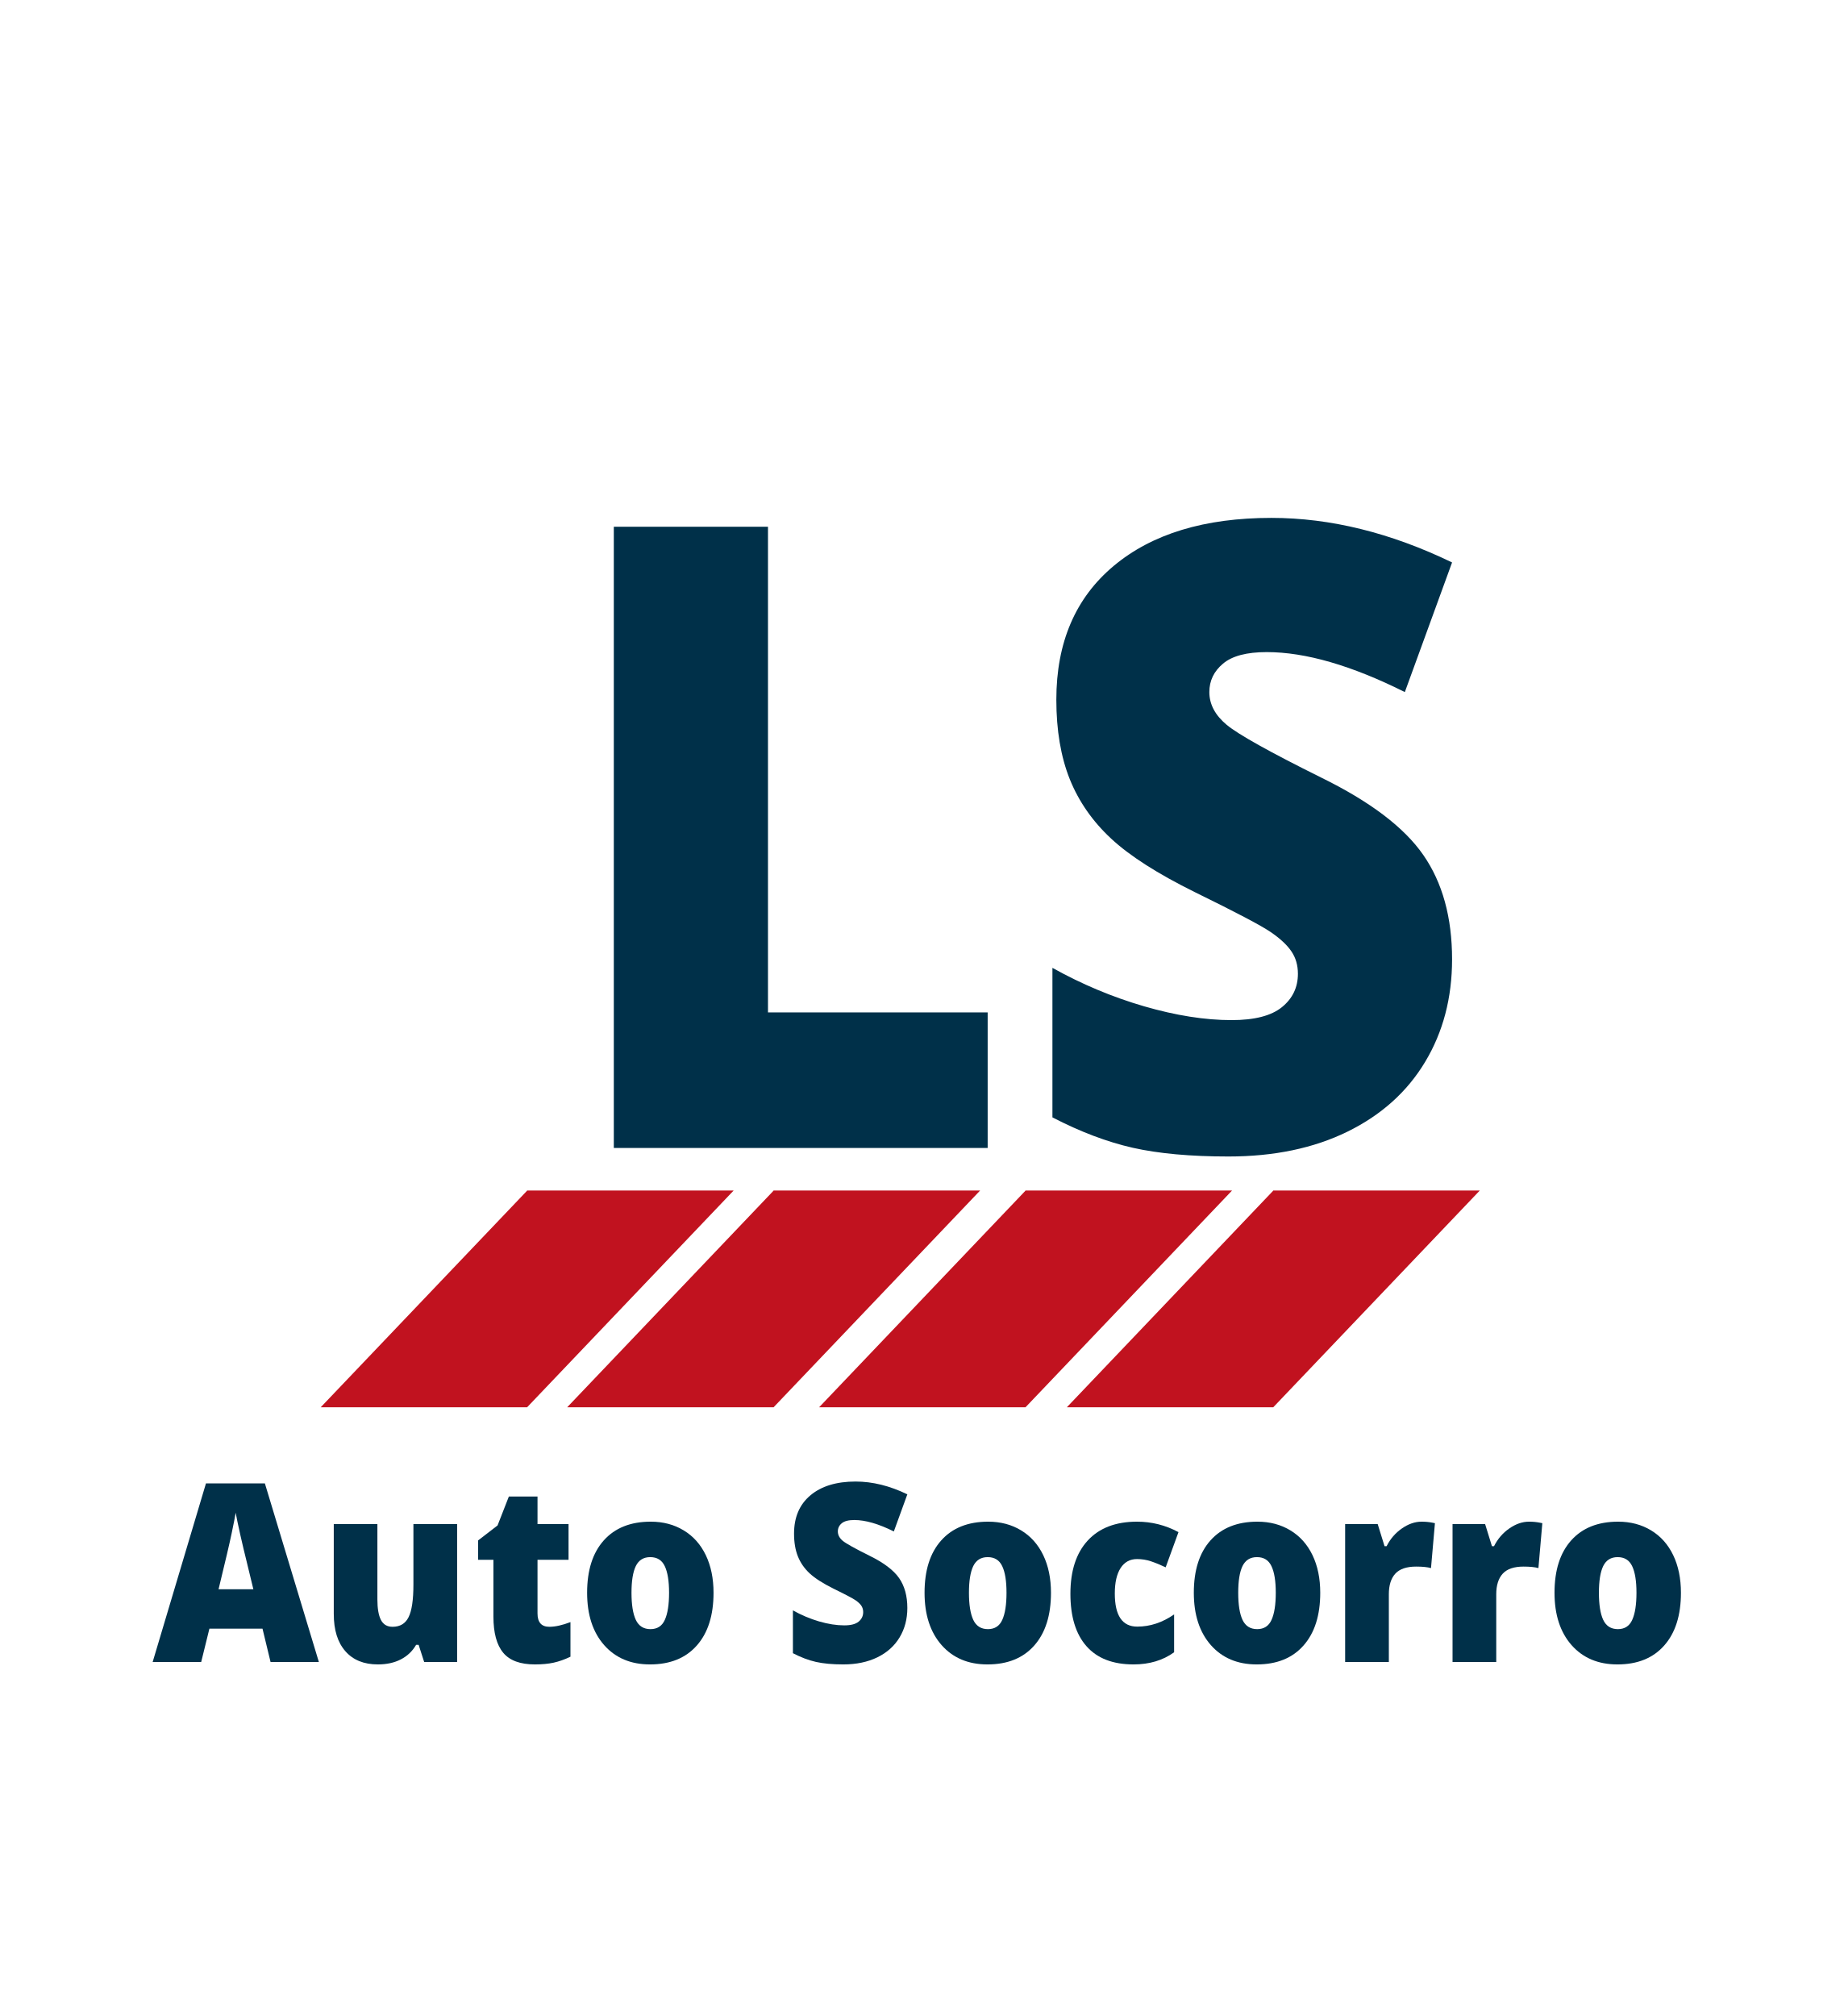
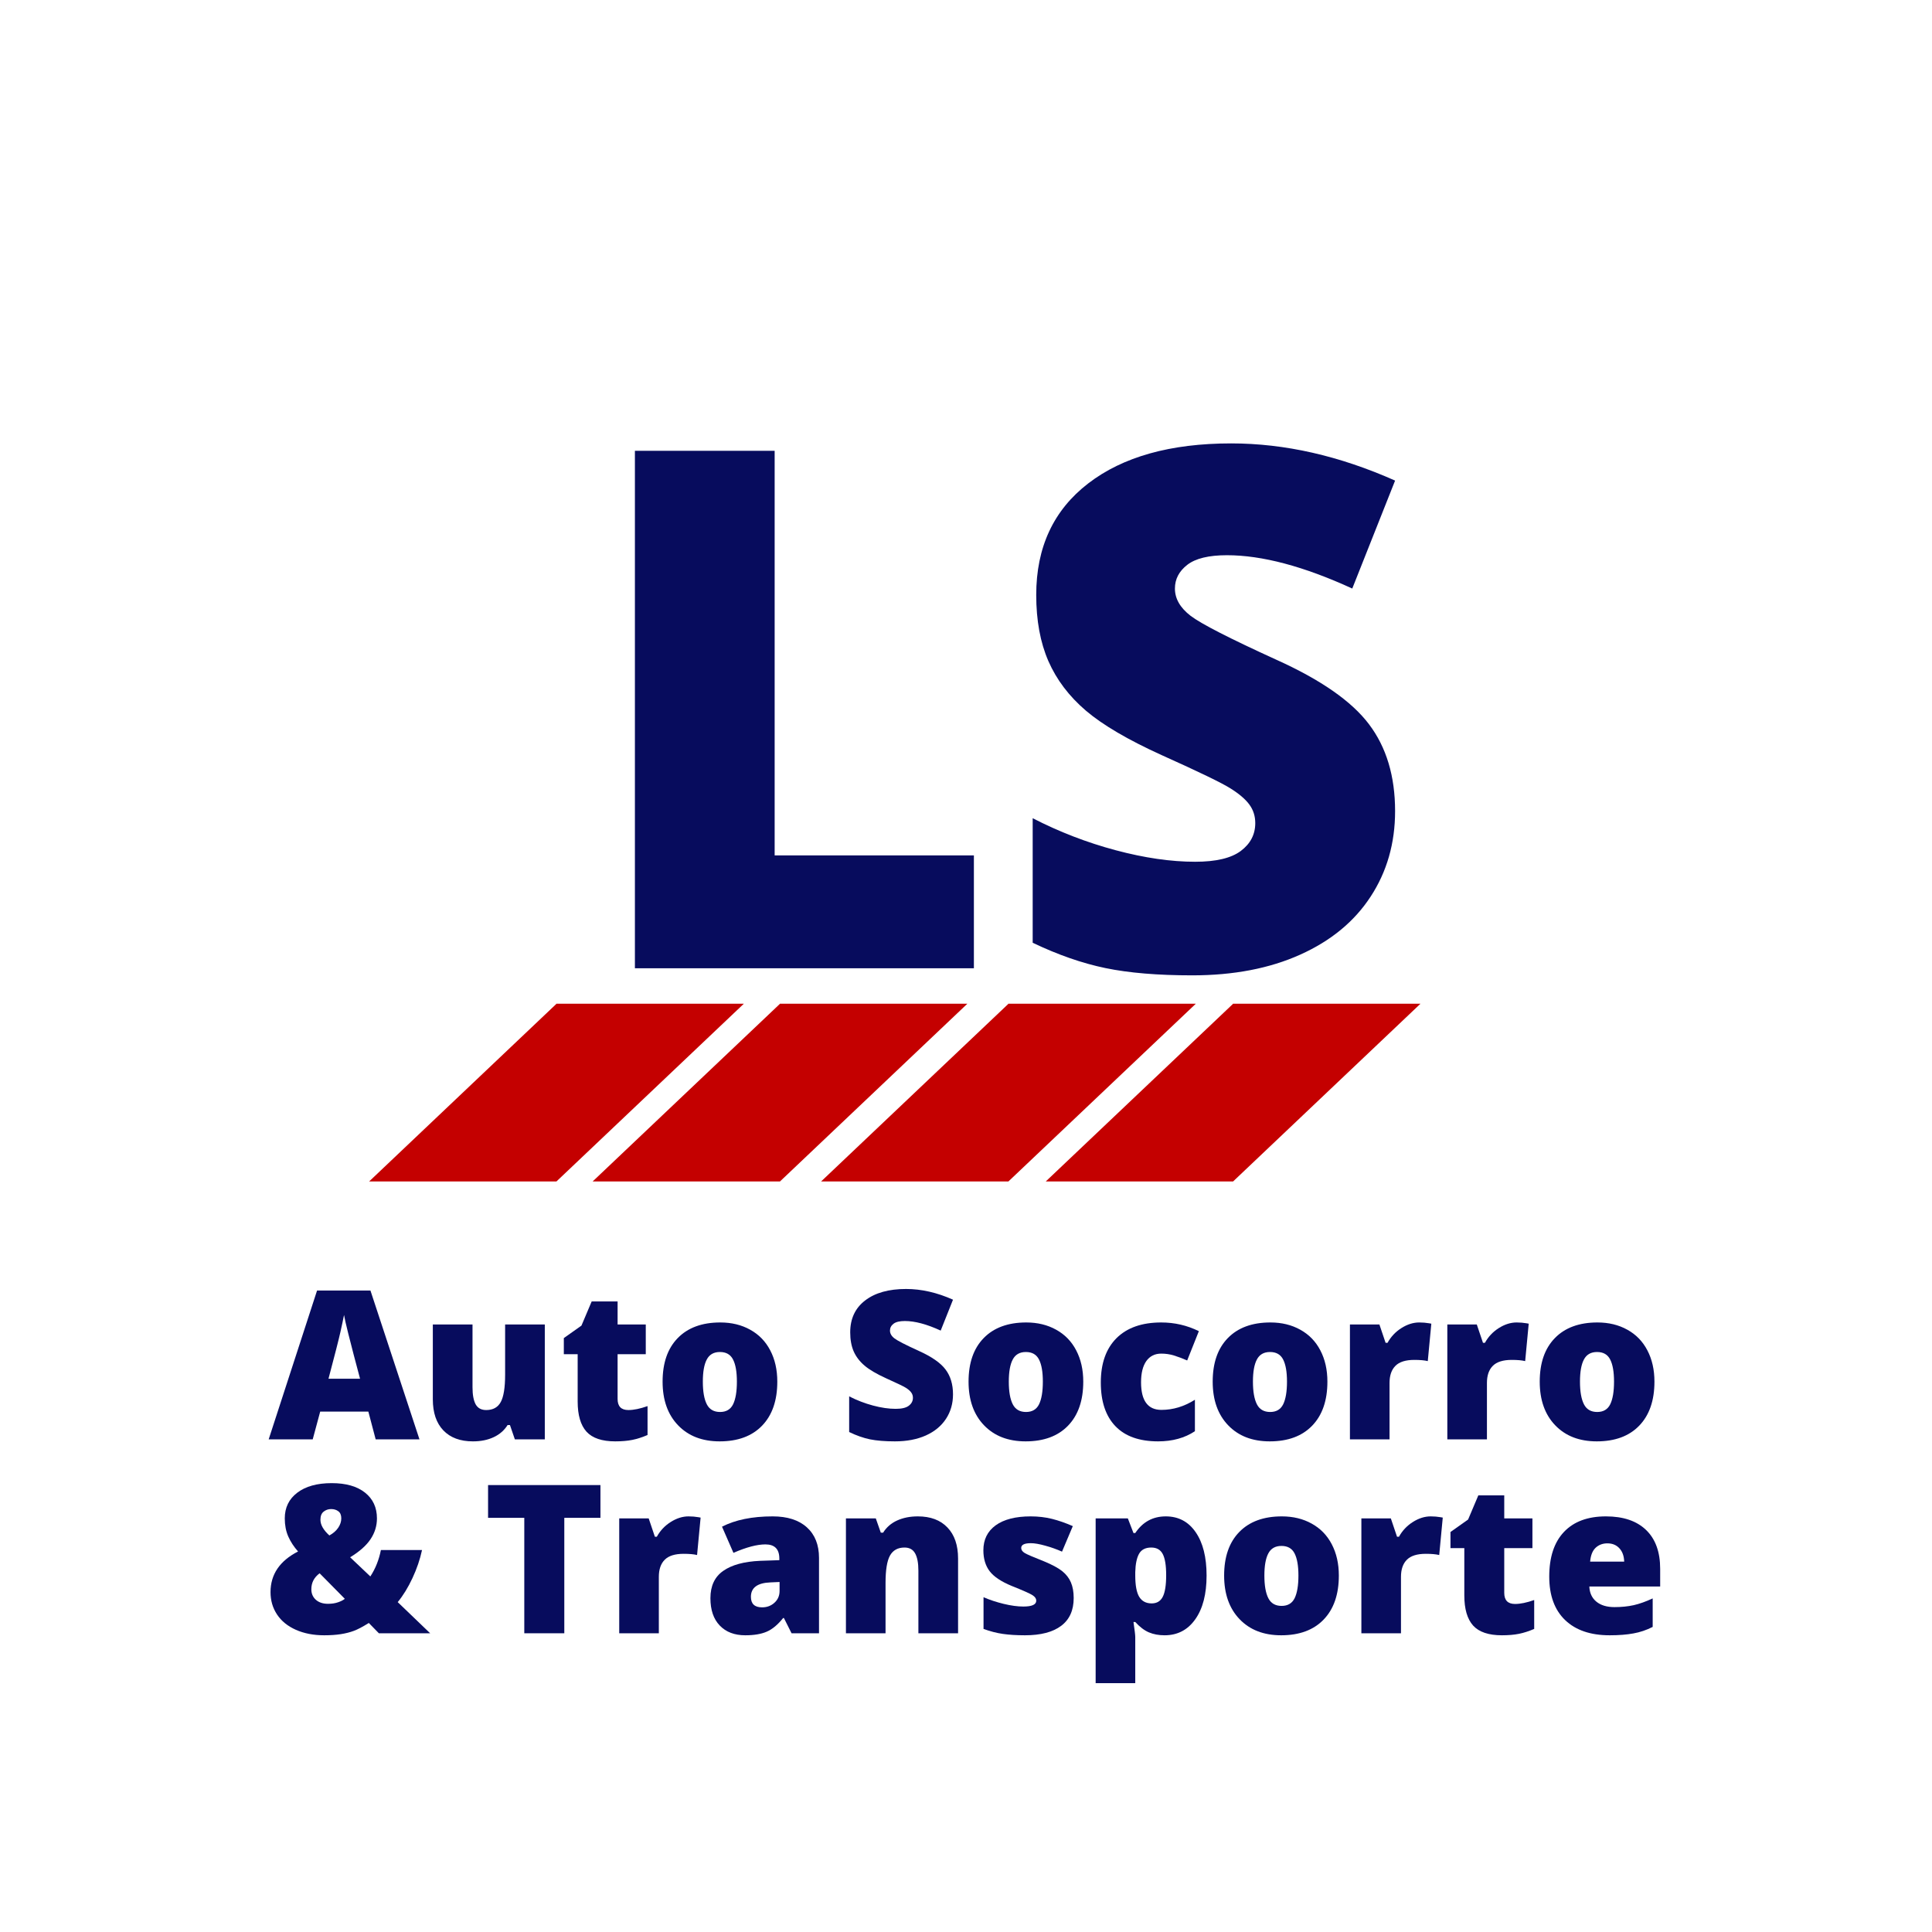
- <svg xmlns="http://www.w3.org/2000/svg" width="107" height="117" viewBox="0 0 107 117" fill="none">
-   <path d="M30.588 69.093V69.109L18.615 81.672H30.595L42.583 69.093H30.588Z" fill="#C1121F" />
-   <path d="M44.893 69.093V69.109L32.921 81.672H44.902L56.889 69.093H44.893Z" fill="#C1121F" />
-   <path d="M59.515 69.093V69.109L47.544 81.672H59.524L71.512 69.093H59.515Z" fill="#C1121F" />
-   <path d="M73.895 69.093V69.109L61.923 81.672H73.904L85.891 69.093H73.895Z" fill="#C1121F" />
-   <path d="M35.628 66.623V30.57H44.576V58.756H57.327V66.623H35.628Z" fill="#003049" />
-   <path d="M84.283 55.675C84.283 57.911 83.761 59.896 82.718 61.629C81.677 63.364 80.174 64.713 78.21 65.677C76.249 66.638 73.946 67.118 71.304 67.118C69.099 67.118 67.248 66.949 65.754 66.613C64.258 66.274 62.702 65.685 61.086 64.847V56.17C62.791 57.121 64.566 57.866 66.409 58.402C68.252 58.936 69.942 59.203 71.483 59.203C72.814 59.203 73.789 58.953 74.407 58.451C75.025 57.95 75.335 57.304 75.335 56.514C75.335 56.019 75.21 55.587 74.96 55.218C74.713 54.85 74.314 54.476 73.761 54.097C73.21 53.719 71.742 52.946 69.356 51.778C67.195 50.71 65.575 49.675 64.496 48.672C63.418 47.67 62.616 46.52 62.093 45.221C61.573 43.921 61.313 42.382 61.313 40.606C61.313 37.287 62.423 34.699 64.644 32.842C66.864 30.985 69.915 30.056 73.797 30.056C77.223 30.056 80.718 30.919 84.283 32.642L81.541 40.165C78.447 38.619 75.774 37.845 73.525 37.845C72.362 37.845 71.516 38.068 70.988 38.515C70.458 38.959 70.194 39.508 70.194 40.165C70.194 40.873 70.53 41.508 71.202 42.067C71.873 42.624 73.696 43.642 76.672 45.12C79.526 46.517 81.506 48.019 82.615 49.623C83.726 51.224 84.283 53.242 84.283 55.675Z" fill="#003049" />
-   <path d="M15.704 96.455L15.236 94.519H12.155L11.678 96.455H8.861L11.955 86.089H15.374L18.508 96.455H15.704ZM14.706 92.233L14.295 90.539C14.2 90.161 14.084 89.674 13.948 89.078C13.814 88.48 13.725 88.052 13.68 87.792C13.641 88.032 13.564 88.427 13.448 88.976C13.335 89.527 13.08 90.612 12.686 92.233H14.706Z" fill="#003049" />
-   <path d="M24.62 96.455L24.299 95.46H24.152C23.941 95.826 23.645 96.108 23.265 96.304C22.887 96.499 22.443 96.596 21.932 96.596C21.123 96.596 20.494 96.341 20.046 95.829C19.597 95.318 19.373 94.596 19.373 93.664V88.452H21.905V92.825C21.905 93.349 21.973 93.746 22.11 94.014C22.247 94.279 22.472 94.412 22.784 94.412C23.221 94.412 23.53 94.226 23.715 93.854C23.903 93.479 23.996 92.847 23.996 91.956V88.452H26.533V96.455H24.62Z" fill="#003049" />
-   <path d="M31.885 94.412C32.226 94.412 32.635 94.322 33.111 94.14V96.149C32.769 96.312 32.444 96.426 32.135 96.494C31.825 96.562 31.463 96.596 31.047 96.596C30.197 96.596 29.582 96.37 29.206 95.916C28.828 95.46 28.64 94.761 28.64 93.82V90.525H27.752V89.399L28.88 88.53L29.536 86.851H31.199V88.452H33V90.525H31.199V93.635C31.199 94.153 31.427 94.412 31.885 94.412Z" fill="#003049" />
-   <path d="M41.416 92.436C41.416 93.747 41.092 94.768 40.444 95.499C39.799 96.23 38.894 96.596 37.729 96.596C36.614 96.596 35.727 96.222 35.067 95.475C34.407 94.725 34.078 93.712 34.078 92.436C34.078 91.133 34.4 90.121 35.045 89.399C35.693 88.674 36.601 88.311 37.769 88.311C38.491 88.311 39.129 88.48 39.682 88.816C40.237 89.15 40.665 89.629 40.966 90.253C41.266 90.877 41.416 91.606 41.416 92.436ZM36.654 92.436C36.654 93.126 36.737 93.65 36.904 94.009C37.074 94.368 37.357 94.548 37.756 94.548C38.15 94.548 38.429 94.368 38.589 94.009C38.752 93.65 38.835 93.126 38.835 92.436C38.835 91.755 38.751 91.24 38.585 90.893C38.421 90.544 38.14 90.369 37.742 90.369C37.352 90.369 37.074 90.543 36.904 90.888C36.737 91.235 36.654 91.751 36.654 92.436Z" fill="#003049" />
-   <path d="M52.665 93.32C52.665 93.96 52.515 94.531 52.215 95.028C51.917 95.523 51.488 95.909 50.927 96.183C50.365 96.457 49.705 96.596 48.947 96.596C48.316 96.596 47.788 96.547 47.36 96.45C46.932 96.353 46.486 96.186 46.023 95.945V93.46C46.51 93.732 47.017 93.946 47.543 94.101C48.071 94.254 48.557 94.329 49.001 94.329C49.381 94.329 49.658 94.259 49.834 94.116C50.013 93.97 50.102 93.784 50.102 93.558C50.102 93.419 50.066 93.296 49.995 93.189C49.923 93.082 49.809 92.975 49.652 92.868C49.493 92.759 49.073 92.537 48.39 92.204C47.771 91.897 47.308 91.601 46.999 91.316C46.689 91.028 46.461 90.698 46.312 90.326C46.163 89.954 46.089 89.514 46.089 89.005C46.089 88.054 46.406 87.314 47.039 86.783C47.674 86.249 48.548 85.982 49.66 85.982C50.644 85.982 51.646 86.23 52.665 86.725L51.881 88.879C50.995 88.436 50.229 88.215 49.585 88.215C49.251 88.215 49.01 88.278 48.858 88.404C48.706 88.53 48.631 88.689 48.631 88.879C48.631 89.081 48.725 89.261 48.916 89.423C49.109 89.582 49.632 89.873 50.485 90.296C51.302 90.698 51.87 91.129 52.188 91.587C52.506 92.047 52.665 92.625 52.665 93.32Z" fill="#003049" />
-   <path d="M61.002 92.436C61.002 93.747 60.678 94.768 60.031 95.499C59.385 96.23 58.48 96.596 57.316 96.596C56.201 96.596 55.314 96.222 54.654 95.475C53.994 94.725 53.664 93.712 53.664 92.436C53.664 91.133 53.986 90.121 54.632 89.399C55.279 88.674 56.188 88.311 57.356 88.311C58.078 88.311 58.715 88.48 59.268 88.816C59.823 89.15 60.251 89.629 60.552 90.253C60.852 90.877 61.002 91.606 61.002 92.436ZM56.241 92.436C56.241 93.126 56.324 93.65 56.491 94.009C56.66 94.368 56.943 94.548 57.342 94.548C57.737 94.548 58.016 94.368 58.176 94.009C58.339 93.65 58.421 93.126 58.421 92.436C58.421 91.755 58.338 91.24 58.172 90.893C58.008 90.544 57.727 90.369 57.329 90.369C56.939 90.369 56.66 90.543 56.491 90.888C56.324 91.235 56.241 91.751 56.241 92.436Z" fill="#003049" />
-   <path d="M65.795 96.596C64.594 96.596 63.683 96.244 63.062 95.538C62.44 94.833 62.13 93.818 62.13 92.495C62.13 91.165 62.465 90.136 63.134 89.408C63.805 88.678 64.759 88.311 65.996 88.311C66.849 88.311 67.651 88.514 68.403 88.918L67.659 90.961C67.352 90.816 67.068 90.699 66.807 90.612C66.549 90.525 66.278 90.481 65.996 90.481C65.586 90.481 65.267 90.656 65.042 91.005C64.819 91.352 64.707 91.843 64.707 92.48C64.707 93.761 65.141 94.402 66.009 94.402C66.755 94.402 67.468 94.167 68.149 93.694V95.892C67.498 96.361 66.714 96.596 65.795 96.596Z" fill="#003049" />
-   <path d="M76.631 92.436C76.631 93.747 76.307 94.768 75.659 95.499C75.014 96.23 74.109 96.596 72.944 96.596C71.83 96.596 70.942 96.222 70.282 95.475C69.623 94.725 69.293 93.712 69.293 92.436C69.293 91.133 69.615 90.121 70.26 89.399C70.908 88.674 71.816 88.311 72.984 88.311C73.707 88.311 74.344 88.48 74.897 88.816C75.452 89.15 75.88 89.629 76.181 90.253C76.481 90.877 76.631 91.606 76.631 92.436ZM71.87 92.436C71.87 93.126 71.952 93.65 72.119 94.009C72.289 94.368 72.572 94.548 72.971 94.548C73.365 94.548 73.644 94.368 73.805 94.009C73.967 93.65 74.05 93.126 74.05 92.436C74.05 91.755 73.966 91.24 73.8 90.893C73.636 90.544 73.355 90.369 72.957 90.369C72.567 90.369 72.289 90.543 72.119 90.888C71.952 91.235 71.87 91.751 71.87 92.436Z" fill="#003049" />
-   <path d="M82.516 88.311C82.736 88.311 82.945 88.331 83.145 88.37L83.288 88.399L83.06 91.005C82.852 90.947 82.563 90.918 82.195 90.918C81.642 90.918 81.239 91.056 80.987 91.33C80.737 91.606 80.613 92.003 80.613 92.524V96.455H78.076V88.452H79.966L80.363 89.733H80.483C80.697 89.31 80.993 88.967 81.371 88.705C81.747 88.443 82.129 88.311 82.516 88.311Z" fill="#003049" />
-   <path d="M88.751 88.311C88.971 88.311 89.18 88.331 89.379 88.37L89.522 88.399L89.295 91.005C89.086 90.947 88.798 90.918 88.43 90.918C87.877 90.918 87.474 91.056 87.222 91.33C86.972 91.606 86.847 92.003 86.847 92.524V96.455H84.31V88.452H86.201L86.597 89.733H86.718C86.932 89.31 87.227 88.967 87.605 88.705C87.982 88.443 88.364 88.311 88.751 88.311Z" fill="#003049" />
-   <path d="M97.567 92.436C97.567 93.747 97.243 94.768 96.595 95.499C95.95 96.23 95.045 96.596 93.88 96.596C92.766 96.596 91.878 96.222 91.218 95.475C90.559 94.725 90.229 93.712 90.229 92.436C90.229 91.133 90.551 90.121 91.196 89.399C91.844 88.674 92.752 88.311 93.92 88.311C94.642 88.311 95.28 88.48 95.833 88.816C96.388 89.15 96.816 89.629 97.117 90.253C97.417 90.877 97.567 91.606 97.567 92.436ZM92.806 92.436C92.806 93.126 92.888 93.65 93.055 94.009C93.225 94.368 93.508 94.548 93.907 94.548C94.301 94.548 94.58 94.368 94.74 94.009C94.903 93.65 94.986 93.126 94.986 92.436C94.986 91.755 94.902 91.24 94.736 90.893C94.572 90.544 94.291 90.369 93.893 90.369C93.503 90.369 93.225 90.543 93.055 90.888C92.888 91.235 92.806 91.751 92.806 92.436Z" fill="#003049" />
+ <svg xmlns="http://www.w3.org/2000/svg" width="500" zoomAndPan="magnify" viewBox="0 0 375 375" height="500" preserveAspectRatio="xMidYMid meet" version="1.0">
+   <defs>
+     <g />
+   </defs>
+   <path fill="#c40000" d="M 107.98 194.82 L 107.98 194.863 L 71.648 229.32 L 108.004 229.32 L 144.383 194.82 L 107.98 194.82 " fill-opacity="1" fill-rule="nonzero" />
+   <path fill="#c40000" d="M 151.363 194.82 L 151.363 194.863 L 115.031 229.32 L 151.391 229.32 L 187.766 194.82 L 151.363 194.82 " fill-opacity="1" fill-rule="nonzero" />
+   <path fill="#c40000" d="M 195.707 194.82 L 195.707 194.863 L 159.375 229.32 L 195.73 229.32 L 232.109 194.82 L 195.707 194.82 " fill-opacity="1" fill-rule="nonzero" />
+   <path fill="#c40000" d="M 239.312 194.82 L 239.312 194.863 L 202.98 229.32 L 239.34 229.32 L 275.715 194.82 L 239.312 194.82 " fill-opacity="1" fill-rule="nonzero" />
+   <g fill="#070c5d" fill-opacity="1">
+     <g transform="translate(112.3757, 187.9392)">
+       <g>
+         <path d="M 10.859 0 L 10.859 -100.438 L 37.984 -100.438 L 37.984 -21.906 L 76.656 -21.906 L 76.656 0 Z M 10.859 0 " />
+       </g>
+     </g>
+   </g>
+   <g fill="#070c5d" fill-opacity="1">
+     <g transform="translate(194.2554, 187.9392)">
+       <g>
+         <path d="M 76.531 -30.5 C 76.531 -24.27 74.945 -18.738 71.781 -13.906 C 68.625 -9.07 64.066 -5.316 58.109 -2.641 C 52.16 0.035 45.176 1.375 37.156 1.375 C 30.477 1.375 24.867 0.906 20.328 -0.031 C 15.797 -0.969 11.082 -2.609 6.188 -4.953 L 6.188 -29.125 C 11.352 -26.469 16.727 -24.395 22.312 -22.906 C 27.906 -21.414 33.039 -20.672 37.719 -20.672 C 41.75 -20.672 44.703 -21.367 46.578 -22.766 C 48.453 -24.172 49.391 -25.973 49.391 -28.172 C 49.391 -29.535 49.008 -30.734 48.25 -31.766 C 47.5 -32.797 46.285 -33.836 44.609 -34.891 C 42.941 -35.953 38.488 -38.109 31.25 -41.359 C 24.707 -44.328 19.797 -47.207 16.516 -50 C 13.242 -52.801 10.816 -56.008 9.234 -59.625 C 7.66 -63.238 6.875 -67.52 6.875 -72.469 C 6.875 -81.719 10.238 -88.93 16.969 -94.109 C 23.695 -99.285 32.945 -101.875 44.719 -101.875 C 55.113 -101.875 65.719 -99.469 76.531 -94.656 L 68.219 -73.703 C 58.82 -78.016 50.711 -80.172 43.891 -80.172 C 40.367 -80.172 37.805 -79.551 36.203 -78.312 C 34.598 -77.07 33.797 -75.535 33.797 -73.703 C 33.797 -71.734 34.812 -69.969 36.844 -68.406 C 38.883 -66.852 44.414 -64.02 53.438 -59.906 C 62.094 -56.008 68.102 -51.828 71.469 -47.359 C 74.844 -42.898 76.531 -37.281 76.531 -30.5 Z M 76.531 -30.5 " />
+       </g>
+     </g>
+   </g>
+   <g fill="#070c5d" fill-opacity="1">
+     <g transform="translate(52.15159, 279.377)">
+       <g>
+         <path d="M 20.766 0 L 19.344 -5.391 L 10 -5.391 L 8.547 0 L 0 0 L 9.391 -28.891 L 19.75 -28.891 L 29.266 0 Z M 17.734 -11.766 L 16.484 -16.484 C 16.203 -17.535 15.852 -18.895 15.438 -20.562 C 15.02 -22.227 14.75 -23.422 14.625 -24.141 C 14.5 -23.473 14.266 -22.367 13.922 -20.828 C 13.578 -19.297 12.805 -16.273 11.609 -11.766 Z M 17.734 -11.766 " />
+       </g>
+     </g>
+   </g>
+   <g fill="#070c5d" fill-opacity="1">
+     <g transform="translate(81.40229, 279.377)">
+       <g>
+         <path d="M 18.531 0 L 17.578 -2.781 L 17.125 -2.781 C 16.477 -1.75 15.578 -0.961 14.422 -0.422 C 13.273 0.117 11.93 0.391 10.391 0.391 C 7.93 0.391 6.02 -0.316 4.656 -1.734 C 3.289 -3.16 2.609 -5.172 2.609 -7.766 L 2.609 -22.297 L 10.312 -22.297 L 10.312 -10.109 C 10.312 -8.648 10.516 -7.547 10.922 -6.797 C 11.336 -6.055 12.02 -5.688 12.969 -5.688 C 14.289 -5.688 15.234 -6.207 15.797 -7.25 C 16.359 -8.289 16.641 -10.051 16.641 -12.531 L 16.641 -22.297 L 24.344 -22.297 L 24.344 0 Z M 18.531 0 " />
+       </g>
+     </g>
+   </g>
+   <g fill="#070c5d" fill-opacity="1">
+     <g transform="translate(108.3908, 279.377)">
+       <g>
+         <path d="M 13.578 -5.688 C 14.609 -5.688 15.848 -5.941 17.297 -6.453 L 17.297 -0.844 C 16.254 -0.395 15.266 -0.078 14.328 0.109 C 13.391 0.297 12.289 0.391 11.031 0.391 C 8.445 0.391 6.582 -0.238 5.438 -1.5 C 4.301 -2.77 3.734 -4.719 3.734 -7.344 L 3.734 -16.531 L 1.047 -16.531 L 1.047 -19.656 L 4.469 -22.078 L 6.453 -26.766 L 11.484 -26.766 L 11.484 -22.297 L 16.953 -22.297 L 16.953 -16.531 L 11.484 -16.531 L 11.484 -7.844 C 11.484 -6.406 12.18 -5.688 13.578 -5.688 Z M 13.578 -5.688 " />
+       </g>
+     </g>
+   </g>
+   <g fill="#070c5d" fill-opacity="1">
+     <g transform="translate(126.9209, 279.377)">
+       <g>
+         <path d="M 23.953 -11.203 C 23.953 -7.547 22.969 -4.695 21 -2.656 C 19.039 -0.625 16.297 0.391 12.766 0.391 C 9.379 0.391 6.688 -0.648 4.688 -2.734 C 2.688 -4.816 1.688 -7.641 1.688 -11.203 C 1.688 -14.828 2.664 -17.645 4.625 -19.656 C 6.594 -21.676 9.348 -22.688 12.891 -22.688 C 15.078 -22.688 17.008 -22.219 18.688 -21.281 C 20.375 -20.352 21.672 -19.02 22.578 -17.281 C 23.492 -15.539 23.953 -13.516 23.953 -11.203 Z M 9.5 -11.203 C 9.5 -9.285 9.754 -7.82 10.266 -6.812 C 10.773 -5.812 11.633 -5.312 12.844 -5.312 C 14.039 -5.312 14.883 -5.812 15.375 -6.812 C 15.863 -7.82 16.109 -9.285 16.109 -11.203 C 16.109 -13.098 15.859 -14.531 15.359 -15.5 C 14.867 -16.469 14.02 -16.953 12.812 -16.953 C 11.625 -16.953 10.773 -16.469 10.266 -15.5 C 9.754 -14.539 9.5 -13.109 9.5 -11.203 Z M 9.5 -11.203 " />
+       </g>
+     </g>
+   </g>
+   <g fill="#070c5d" fill-opacity="1">
+     <g transform="translate(152.5915, 279.377)">
+       <g />
+     </g>
+   </g>
+   <g fill="#070c5d" fill-opacity="1">
+     <g transform="translate(163.0564, 279.377)">
+       <g>
+         <path d="M 21.922 -8.734 C 21.922 -6.953 21.469 -5.367 20.562 -3.984 C 19.656 -2.598 18.348 -1.52 16.641 -0.75 C 14.941 0.008 12.941 0.391 10.641 0.391 C 8.723 0.391 7.113 0.258 5.812 0 C 4.52 -0.27 3.172 -0.742 1.766 -1.422 L 1.766 -8.344 C 3.254 -7.582 4.797 -6.988 6.391 -6.562 C 7.992 -6.133 9.461 -5.922 10.797 -5.922 C 11.953 -5.922 12.797 -6.117 13.328 -6.516 C 13.867 -6.922 14.141 -7.438 14.141 -8.062 C 14.141 -8.457 14.031 -8.801 13.812 -9.094 C 13.602 -9.395 13.258 -9.695 12.781 -10 C 12.301 -10.301 11.023 -10.914 8.953 -11.844 C 7.078 -12.695 5.672 -13.523 4.734 -14.328 C 3.797 -15.129 3.098 -16.047 2.641 -17.078 C 2.191 -18.117 1.969 -19.348 1.969 -20.766 C 1.969 -23.41 2.93 -25.473 4.859 -26.953 C 6.785 -28.441 9.438 -29.188 12.812 -29.188 C 15.789 -29.188 18.828 -28.492 21.922 -27.109 L 19.531 -21.109 C 16.844 -22.348 14.523 -22.969 12.578 -22.969 C 11.566 -22.969 10.832 -22.789 10.375 -22.438 C 9.914 -22.082 9.688 -21.641 9.688 -21.109 C 9.688 -20.547 9.977 -20.039 10.562 -19.594 C 11.145 -19.145 12.727 -18.332 15.312 -17.156 C 17.789 -16.039 19.508 -14.844 20.469 -13.562 C 21.438 -12.281 21.922 -10.672 21.922 -8.734 Z M 21.922 -8.734 " />
+       </g>
+     </g>
+   </g>
+   <g fill="#070c5d" fill-opacity="1">
+     <g transform="translate(186.3075, 279.377)">
+       <g>
+         <path d="M 23.953 -11.203 C 23.953 -7.547 22.969 -4.695 21 -2.656 C 19.039 -0.625 16.297 0.391 12.766 0.391 C 9.379 0.391 6.688 -0.648 4.688 -2.734 C 2.688 -4.816 1.688 -7.641 1.688 -11.203 C 1.688 -14.828 2.664 -17.645 4.625 -19.656 C 6.594 -21.676 9.348 -22.688 12.891 -22.688 C 15.078 -22.688 17.008 -22.219 18.688 -21.281 C 20.375 -20.352 21.672 -19.02 22.578 -17.281 C 23.492 -15.539 23.953 -13.516 23.953 -11.203 Z M 9.5 -11.203 C 9.5 -9.285 9.754 -7.82 10.266 -6.812 C 10.773 -5.812 11.633 -5.312 12.844 -5.312 C 14.039 -5.312 14.883 -5.812 15.375 -6.812 C 15.863 -7.82 16.109 -9.285 16.109 -11.203 C 16.109 -13.098 15.859 -14.531 15.359 -15.5 C 14.867 -16.469 14.02 -16.953 12.812 -16.953 C 11.625 -16.953 10.773 -16.469 10.266 -15.5 C 9.754 -14.539 9.5 -13.109 9.5 -11.203 Z M 9.5 -11.203 " />
+       </g>
+     </g>
+   </g>
+   <g fill="#070c5d" fill-opacity="1">
+     <g transform="translate(211.9781, 279.377)">
+       <g>
+         <path d="M 12.812 0.391 C 9.164 0.391 6.398 -0.594 4.516 -2.562 C 2.629 -4.531 1.688 -7.352 1.688 -11.031 C 1.688 -14.738 2.703 -17.609 4.734 -19.641 C 6.773 -21.672 9.672 -22.688 13.422 -22.688 C 16.004 -22.688 18.438 -22.125 20.719 -21 L 18.453 -15.312 C 17.523 -15.719 16.664 -16.039 15.875 -16.281 C 15.094 -16.52 14.273 -16.641 13.422 -16.641 C 12.172 -16.641 11.203 -16.156 10.516 -15.188 C 9.836 -14.219 9.5 -12.848 9.5 -11.078 C 9.5 -7.504 10.816 -5.719 13.453 -5.719 C 15.711 -5.719 17.879 -6.375 19.953 -7.688 L 19.953 -1.578 C 17.973 -0.266 15.594 0.391 12.812 0.391 Z M 12.812 0.391 " />
+       </g>
+     </g>
+   </g>
+   <g fill="#070c5d" fill-opacity="1">
+     <g transform="translate(233.6948, 279.377)">
+       <g>
+         <path d="M 23.953 -11.203 C 23.953 -7.547 22.969 -4.695 21 -2.656 C 19.039 -0.625 16.297 0.391 12.766 0.391 C 9.379 0.391 6.688 -0.648 4.688 -2.734 C 2.688 -4.816 1.688 -7.641 1.688 -11.203 C 1.688 -14.828 2.664 -17.645 4.625 -19.656 C 6.594 -21.676 9.348 -22.688 12.891 -22.688 C 15.078 -22.688 17.008 -22.219 18.688 -21.281 C 20.375 -20.352 21.672 -19.02 22.578 -17.281 C 23.492 -15.539 23.953 -13.516 23.953 -11.203 Z M 9.5 -11.203 C 9.5 -9.285 9.754 -7.82 10.266 -6.812 C 10.773 -5.812 11.633 -5.312 12.844 -5.312 C 14.039 -5.312 14.883 -5.812 15.375 -6.812 C 15.863 -7.82 16.109 -9.285 16.109 -11.203 C 16.109 -13.098 15.859 -14.531 15.359 -15.5 C 14.867 -16.469 14.02 -16.953 12.812 -16.953 C 11.625 -16.953 10.773 -16.469 10.266 -15.5 C 9.754 -14.539 9.5 -13.109 9.5 -11.203 Z M 9.5 -11.203 " />
+       </g>
+     </g>
+   </g>
+   <g fill="#070c5d" fill-opacity="1">
+     <g transform="translate(259.3654, 279.377)">
+       <g>
+         <path d="M 16.109 -22.688 C 16.785 -22.688 17.422 -22.633 18.016 -22.531 L 18.453 -22.453 L 17.766 -15.188 C 17.141 -15.344 16.27 -15.422 15.156 -15.422 C 13.469 -15.422 12.242 -15.035 11.484 -14.266 C 10.723 -13.504 10.344 -12.398 10.344 -10.953 L 10.344 0 L 2.656 0 L 2.656 -22.297 L 8.375 -22.297 L 9.578 -18.734 L 9.953 -18.734 C 10.598 -19.91 11.492 -20.863 12.641 -21.594 C 13.785 -22.32 14.941 -22.688 16.109 -22.688 Z M 16.109 -22.688 " />
+       </g>
+     </g>
+   </g>
+   <g fill="#070c5d" fill-opacity="1">
+     <g transform="translate(278.2692, 279.377)">
+       <g>
+         <path d="M 16.109 -22.688 C 16.785 -22.688 17.422 -22.633 18.016 -22.531 L 18.453 -22.453 L 17.766 -15.188 C 17.141 -15.344 16.27 -15.422 15.156 -15.422 C 13.469 -15.422 12.242 -15.035 11.484 -14.266 C 10.723 -13.504 10.344 -12.398 10.344 -10.953 L 10.344 0 L 2.656 0 L 2.656 -22.297 L 8.375 -22.297 L 9.578 -18.734 L 9.953 -18.734 C 10.598 -19.91 11.492 -20.863 12.641 -21.594 C 13.785 -22.32 14.941 -22.688 16.109 -22.688 Z M 16.109 -22.688 " />
+       </g>
+     </g>
+   </g>
+   <g fill="#070c5d" fill-opacity="1">
+     <g transform="translate(297.173, 279.377)">
+       <g>
+         <path d="M 23.953 -11.203 C 23.953 -7.547 22.969 -4.695 21 -2.656 C 19.039 -0.625 16.297 0.391 12.766 0.391 C 9.379 0.391 6.688 -0.648 4.688 -2.734 C 2.688 -4.816 1.688 -7.641 1.688 -11.203 C 1.688 -14.828 2.664 -17.645 4.625 -19.656 C 6.594 -21.676 9.348 -22.688 12.891 -22.688 C 15.078 -22.688 17.008 -22.219 18.688 -21.281 C 20.375 -20.352 21.672 -19.02 22.578 -17.281 C 23.492 -15.539 23.953 -13.516 23.953 -11.203 Z M 9.5 -11.203 C 9.5 -9.285 9.754 -7.82 10.266 -6.812 C 10.773 -5.812 11.633 -5.312 12.844 -5.312 C 14.039 -5.312 14.883 -5.812 15.375 -6.812 C 15.863 -7.82 16.109 -9.285 16.109 -11.203 C 16.109 -13.098 15.859 -14.531 15.359 -15.5 C 14.867 -16.469 14.02 -16.953 12.812 -16.953 C 11.625 -16.953 10.773 -16.469 10.266 -15.5 C 9.754 -14.539 9.5 -13.109 9.5 -11.203 Z M 9.5 -11.203 " />
+       </g>
+     </g>
+   </g>
+   <g fill="#070c5d" fill-opacity="1">
+     <g transform="translate(51.08689, 317.0166)">
+       <g>
+         <path d="M 22.453 0 L 20.5 -2 C 19.32 -1.258 18.352 -0.75 17.594 -0.469 C 16.844 -0.188 16 0.023 15.062 0.172 C 14.125 0.316 13.051 0.391 11.844 0.391 C 9.77 0.391 7.938 0.035 6.344 -0.672 C 4.75 -1.379 3.531 -2.367 2.688 -3.641 C 1.844 -4.91 1.422 -6.359 1.422 -7.984 C 1.422 -11.422 3.203 -14.051 6.766 -15.875 C 5.953 -16.789 5.316 -17.766 4.859 -18.797 C 4.41 -19.828 4.188 -20.992 4.188 -22.297 C 4.188 -24.391 4.992 -26.051 6.609 -27.281 C 8.234 -28.52 10.461 -29.141 13.297 -29.141 C 16.066 -29.141 18.223 -28.523 19.766 -27.297 C 21.305 -26.078 22.078 -24.41 22.078 -22.297 C 22.078 -20.836 21.66 -19.488 20.828 -18.25 C 19.992 -17.008 18.676 -15.844 16.875 -14.75 L 20.797 -11.031 C 21.785 -12.539 22.469 -14.25 22.844 -16.156 L 30.828 -16.156 C 30.441 -14.344 29.82 -12.523 28.969 -10.703 C 28.125 -8.891 27.172 -7.336 26.109 -6.047 L 32.406 0 Z M 9.344 -8.547 C 9.344 -7.711 9.633 -7.031 10.219 -6.5 C 10.812 -5.977 11.598 -5.719 12.578 -5.719 C 13.316 -5.719 13.969 -5.816 14.531 -6.016 C 15.102 -6.211 15.539 -6.438 15.844 -6.688 L 10.953 -11.641 C 9.879 -10.848 9.344 -9.816 9.344 -8.547 Z M 15.156 -22.297 C 15.156 -22.93 14.969 -23.391 14.594 -23.672 C 14.219 -23.961 13.75 -24.109 13.188 -24.109 C 12.633 -24.109 12.148 -23.941 11.734 -23.609 C 11.316 -23.285 11.109 -22.758 11.109 -22.031 C 11.109 -21.051 11.688 -20.035 12.844 -18.984 C 13.594 -19.398 14.164 -19.898 14.562 -20.484 C 14.957 -21.078 15.156 -21.68 15.156 -22.297 Z M 15.156 -22.297 " />
+       </g>
+     </g>
+   </g>
+   <g fill="#070c5d" fill-opacity="1">
+     <g transform="translate(83.26856, 317.0166)">
+       <g />
+     </g>
+   </g>
+   <g fill="#070c5d" fill-opacity="1">
+     <g transform="translate(93.73351, 317.0166)">
+       <g>
+         <path d="M 15.797 0 L 8.031 0 L 8.031 -22.406 L 1 -22.406 L 1 -28.766 L 22.812 -28.766 L 22.812 -22.406 L 15.797 -22.406 Z M 15.797 0 " />
+       </g>
+     </g>
+   </g>
+   <g fill="#070c5d" fill-opacity="1">
+     <g transform="translate(117.5354, 317.0166)">
+       <g>
+         <path d="M 16.109 -22.688 C 16.785 -22.688 17.422 -22.633 18.016 -22.531 L 18.453 -22.453 L 17.766 -15.188 C 17.141 -15.344 16.27 -15.422 15.156 -15.422 C 13.469 -15.422 12.242 -15.035 11.484 -14.266 C 10.723 -13.504 10.344 -12.398 10.344 -10.953 L 10.344 0 L 2.656 0 L 2.656 -22.297 L 8.375 -22.297 L 9.578 -18.734 L 9.953 -18.734 C 10.598 -19.91 11.492 -20.863 12.641 -21.594 C 13.785 -22.32 14.941 -22.688 16.109 -22.688 Z M 16.109 -22.688 " />
+       </g>
+     </g>
+   </g>
+   <g fill="#070c5d" fill-opacity="1">
+     <g transform="translate(136.4391, 317.0166)">
+       <g>
+         <path d="M 17.203 0 L 15.719 -2.953 L 15.562 -2.953 C 14.531 -1.66 13.473 -0.781 12.391 -0.312 C 11.316 0.156 9.926 0.391 8.219 0.391 C 6.125 0.391 4.473 -0.238 3.266 -1.5 C 2.055 -2.758 1.453 -4.531 1.453 -6.812 C 1.453 -9.188 2.281 -10.953 3.938 -12.109 C 5.594 -13.273 7.984 -13.926 11.109 -14.062 L 14.828 -14.188 L 14.828 -14.5 C 14.828 -16.332 13.926 -17.25 12.125 -17.25 C 10.5 -17.25 8.43 -16.703 5.922 -15.609 L 3.703 -20.688 C 6.297 -22.02 9.57 -22.688 13.531 -22.688 C 16.395 -22.688 18.609 -21.977 20.172 -20.562 C 21.742 -19.145 22.531 -17.164 22.531 -14.625 L 22.531 0 Z M 11.484 -5.031 C 12.422 -5.031 13.219 -5.328 13.875 -5.922 C 14.539 -6.516 14.875 -7.281 14.875 -8.219 L 14.875 -9.953 L 13.109 -9.875 C 10.578 -9.781 9.312 -8.848 9.312 -7.078 C 9.312 -5.711 10.035 -5.031 11.484 -5.031 Z M 11.484 -5.031 " />
+       </g>
+     </g>
+   </g>
+   <g fill="#070c5d" fill-opacity="1">
+     <g transform="translate(161.5393, 317.0166)">
+       <g>
+         <path d="M 16.719 0 L 16.719 -12.156 C 16.719 -13.645 16.504 -14.766 16.078 -15.516 C 15.66 -16.266 14.977 -16.641 14.031 -16.641 C 12.727 -16.641 11.785 -16.117 11.203 -15.078 C 10.629 -14.047 10.344 -12.273 10.344 -9.766 L 10.344 0 L 2.656 0 L 2.656 -22.297 L 8.453 -22.297 L 9.422 -19.531 L 9.875 -19.531 C 10.531 -20.582 11.438 -21.367 12.594 -21.891 C 13.758 -22.422 15.098 -22.688 16.609 -22.688 C 19.078 -22.688 20.992 -21.969 22.359 -20.531 C 23.734 -19.102 24.422 -17.094 24.422 -14.5 L 24.422 0 Z M 16.719 0 " />
+       </g>
+     </g>
+   </g>
+   <g fill="#070c5d" fill-opacity="1">
+     <g transform="translate(188.5278, 317.0166)">
+       <g>
+         <path d="M 19.875 -6.844 C 19.875 -4.457 19.062 -2.656 17.438 -1.438 C 15.812 -0.219 13.473 0.391 10.422 0.391 C 8.773 0.391 7.344 0.301 6.125 0.125 C 4.906 -0.051 3.656 -0.375 2.375 -0.844 L 2.375 -7 C 3.57 -6.477 4.879 -6.047 6.297 -5.703 C 7.723 -5.359 8.992 -5.188 10.109 -5.188 C 11.773 -5.188 12.609 -5.566 12.609 -6.328 C 12.609 -6.723 12.375 -7.07 11.906 -7.375 C 11.445 -7.688 10.094 -8.289 7.844 -9.188 C 5.801 -10.031 4.375 -10.984 3.562 -12.047 C 2.75 -13.117 2.344 -14.473 2.344 -16.109 C 2.344 -18.18 3.141 -19.797 4.734 -20.953 C 6.336 -22.109 8.602 -22.688 11.531 -22.688 C 13 -22.688 14.379 -22.523 15.672 -22.203 C 16.961 -21.879 18.305 -21.41 19.703 -20.797 L 17.609 -15.844 C 16.586 -16.301 15.504 -16.688 14.359 -17 C 13.223 -17.32 12.289 -17.484 11.562 -17.484 C 10.312 -17.484 9.688 -17.176 9.688 -16.562 C 9.688 -16.188 9.906 -15.863 10.344 -15.594 C 10.781 -15.32 12.047 -14.773 14.141 -13.953 C 15.703 -13.305 16.867 -12.676 17.641 -12.062 C 18.41 -11.445 18.973 -10.723 19.328 -9.891 C 19.691 -9.055 19.875 -8.039 19.875 -6.844 Z M 19.875 -6.844 " />
+       </g>
+     </g>
+   </g>
+   <g fill="#070c5d" fill-opacity="1">
+     <g transform="translate(210.0085, 317.0166)">
+       <g>
+         <path d="M 16.031 0.391 C 14.906 0.391 13.895 0.203 13 -0.172 C 12.113 -0.547 11.227 -1.219 10.344 -2.188 L 10 -2.188 C 10.227 -0.625 10.344 0.348 10.344 0.734 L 10.344 9.688 L 2.656 9.688 L 2.656 -22.297 L 8.906 -22.297 L 10 -19.453 L 10.344 -19.453 C 11.781 -21.609 13.754 -22.688 16.266 -22.688 C 18.734 -22.688 20.672 -21.66 22.078 -19.609 C 23.484 -17.566 24.188 -14.766 24.188 -11.203 C 24.188 -7.598 23.453 -4.766 21.984 -2.703 C 20.523 -0.641 18.539 0.391 16.031 0.391 Z M 13.453 -16.641 C 12.328 -16.641 11.535 -16.234 11.078 -15.422 C 10.629 -14.617 10.383 -13.426 10.344 -11.844 L 10.344 -11.234 C 10.344 -9.316 10.598 -7.93 11.109 -7.078 C 11.629 -6.223 12.438 -5.797 13.531 -5.797 C 14.52 -5.797 15.234 -6.219 15.672 -7.062 C 16.117 -7.914 16.344 -9.32 16.344 -11.281 C 16.344 -13.188 16.117 -14.555 15.672 -15.391 C 15.234 -16.223 14.492 -16.641 13.453 -16.641 Z M 13.453 -16.641 " />
+       </g>
+     </g>
+   </g>
+   <g fill="#070c5d" fill-opacity="1">
+     <g transform="translate(235.9151, 317.0166)">
+       <g>
+         <path d="M 23.953 -11.203 C 23.953 -7.547 22.969 -4.695 21 -2.656 C 19.039 -0.625 16.297 0.391 12.766 0.391 C 9.379 0.391 6.688 -0.648 4.688 -2.734 C 2.688 -4.816 1.688 -7.641 1.688 -11.203 C 1.688 -14.828 2.664 -17.645 4.625 -19.656 C 6.594 -21.676 9.348 -22.688 12.891 -22.688 C 15.078 -22.688 17.008 -22.219 18.688 -21.281 C 20.375 -20.352 21.672 -19.02 22.578 -17.281 C 23.492 -15.539 23.953 -13.516 23.953 -11.203 Z M 9.5 -11.203 C 9.5 -9.285 9.754 -7.82 10.266 -6.812 C 10.773 -5.812 11.633 -5.312 12.844 -5.312 C 14.039 -5.312 14.883 -5.812 15.375 -6.812 C 15.863 -7.82 16.109 -9.285 16.109 -11.203 C 16.109 -13.098 15.859 -14.531 15.359 -15.5 C 14.867 -16.469 14.02 -16.953 12.812 -16.953 C 11.625 -16.953 10.773 -16.469 10.266 -15.5 C 9.754 -14.539 9.5 -13.109 9.5 -11.203 Z M 9.5 -11.203 " />
+       </g>
+     </g>
+   </g>
+   <g fill="#070c5d" fill-opacity="1">
+     <g transform="translate(261.5858, 317.0166)">
+       <g>
+         <path d="M 16.109 -22.688 C 16.785 -22.688 17.422 -22.633 18.016 -22.531 L 18.453 -22.453 L 17.766 -15.188 C 17.141 -15.344 16.27 -15.422 15.156 -15.422 C 13.469 -15.422 12.242 -15.035 11.484 -14.266 C 10.723 -13.504 10.344 -12.398 10.344 -10.953 L 10.344 0 L 2.656 0 L 2.656 -22.297 L 8.375 -22.297 L 9.578 -18.734 L 9.953 -18.734 C 10.598 -19.91 11.492 -20.863 12.641 -21.594 C 13.785 -22.32 14.941 -22.688 16.109 -22.688 Z M 16.109 -22.688 " />
+       </g>
+     </g>
+   </g>
+   <g fill="#070c5d" fill-opacity="1">
+     <g transform="translate(280.4895, 317.0166)">
+       <g>
+         <path d="M 13.578 -5.688 C 14.609 -5.688 15.848 -5.941 17.297 -6.453 L 17.297 -0.844 C 16.254 -0.395 15.266 -0.078 14.328 0.109 C 13.391 0.297 12.289 0.391 11.031 0.391 C 8.445 0.391 6.582 -0.238 5.438 -1.5 C 4.301 -2.77 3.734 -4.719 3.734 -7.344 L 3.734 -16.531 L 1.047 -16.531 L 1.047 -19.656 L 4.469 -22.078 L 6.453 -26.766 L 11.484 -26.766 L 11.484 -22.297 L 16.953 -22.297 L 16.953 -16.531 L 11.484 -16.531 L 11.484 -7.844 C 11.484 -6.406 12.18 -5.688 13.578 -5.688 Z M 13.578 -5.688 " />
+       </g>
+     </g>
+   </g>
+   <g fill="#070c5d" fill-opacity="1">
+     <g transform="translate(299.0196, 317.0166)">
+       <g>
+         <path d="M 13.422 0.391 C 9.703 0.391 6.816 -0.594 4.766 -2.562 C 2.711 -4.539 1.688 -7.352 1.688 -11 C 1.688 -14.758 2.633 -17.645 4.531 -19.656 C 6.438 -21.676 9.156 -22.688 12.688 -22.688 C 16.051 -22.688 18.645 -21.812 20.469 -20.062 C 22.301 -18.312 23.219 -15.789 23.219 -12.5 L 23.219 -9.078 L 9.469 -9.078 C 9.52 -7.828 9.973 -6.848 10.828 -6.141 C 11.691 -5.43 12.863 -5.078 14.344 -5.078 C 15.695 -5.078 16.941 -5.203 18.078 -5.453 C 19.211 -5.711 20.441 -6.148 21.766 -6.766 L 21.766 -1.234 C 20.555 -0.617 19.305 -0.195 18.016 0.031 C 16.734 0.27 15.203 0.391 13.422 0.391 Z M 12.969 -17.453 C 12.062 -17.453 11.301 -17.164 10.688 -16.594 C 10.082 -16.02 9.727 -15.125 9.625 -13.906 L 16.234 -13.906 C 16.203 -14.988 15.895 -15.848 15.312 -16.484 C 14.727 -17.129 13.945 -17.453 12.969 -17.453 Z M 12.969 -17.453 " />
+       </g>
+     </g>
+   </g>
</svg>
